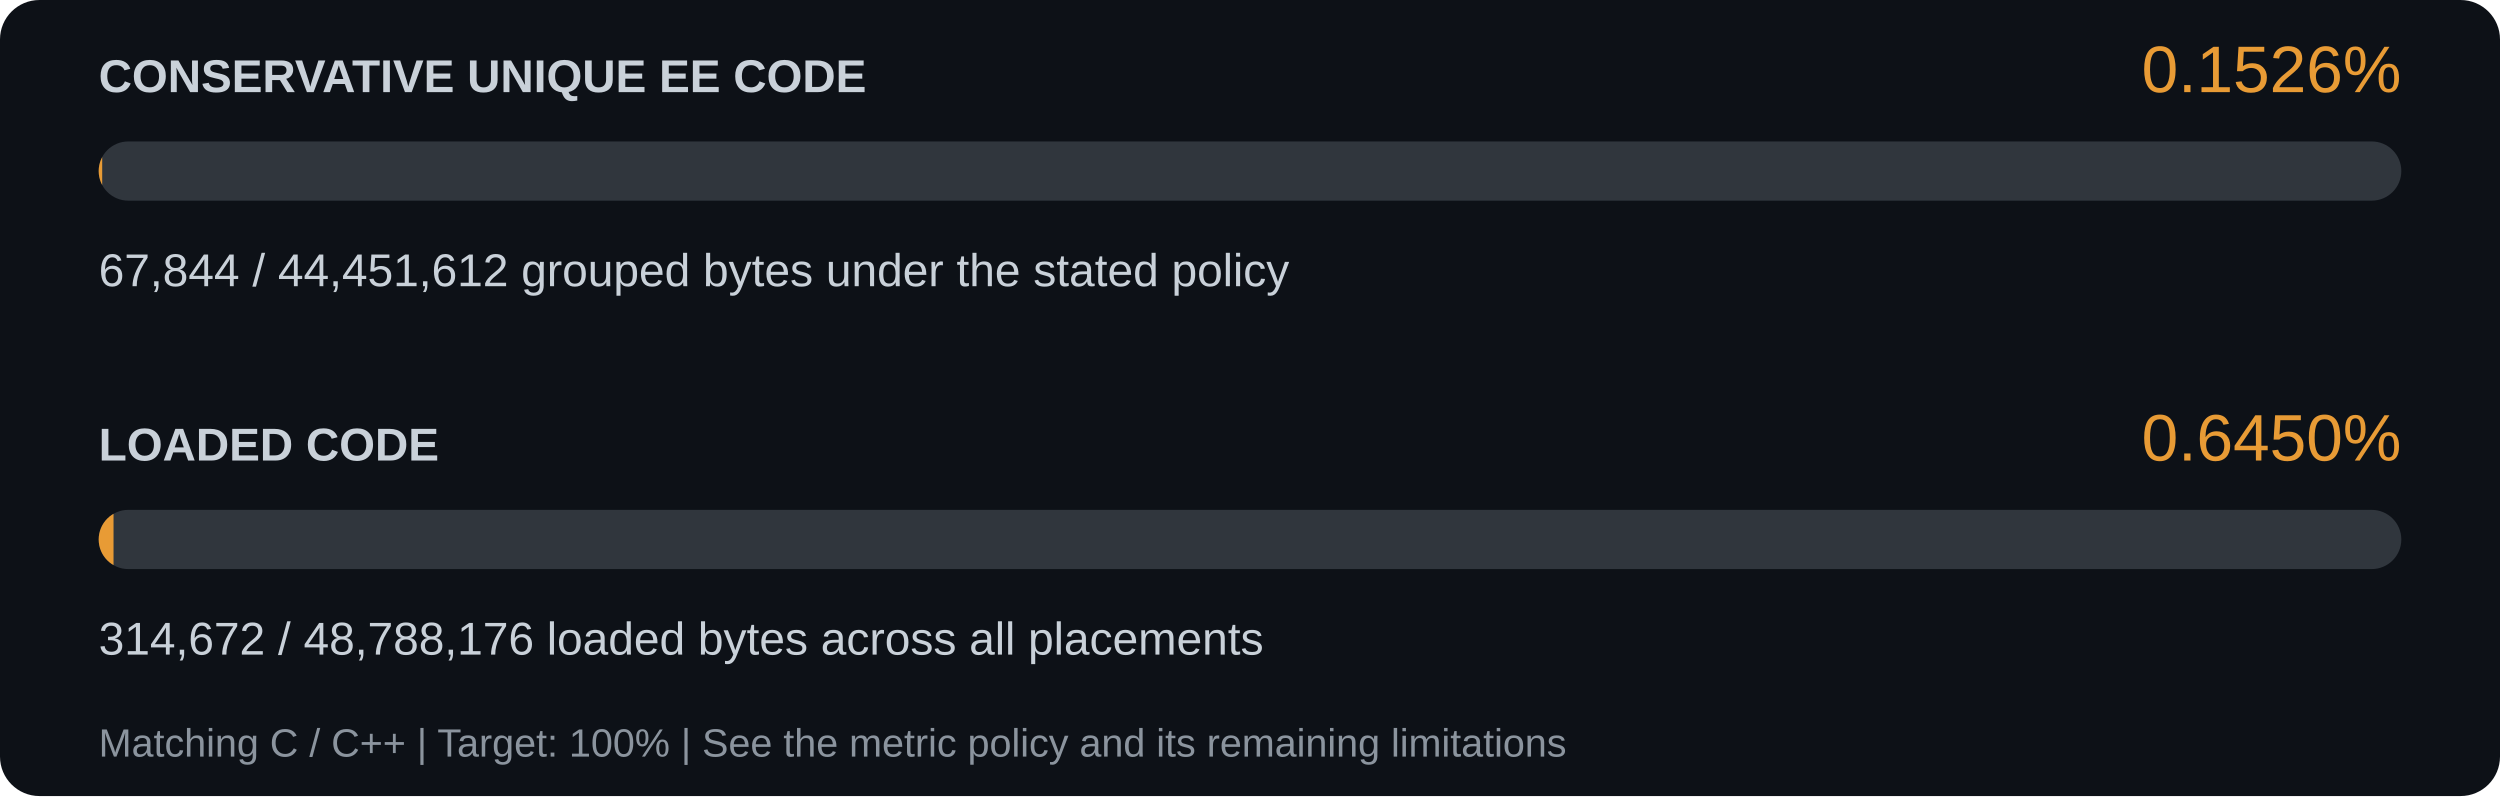
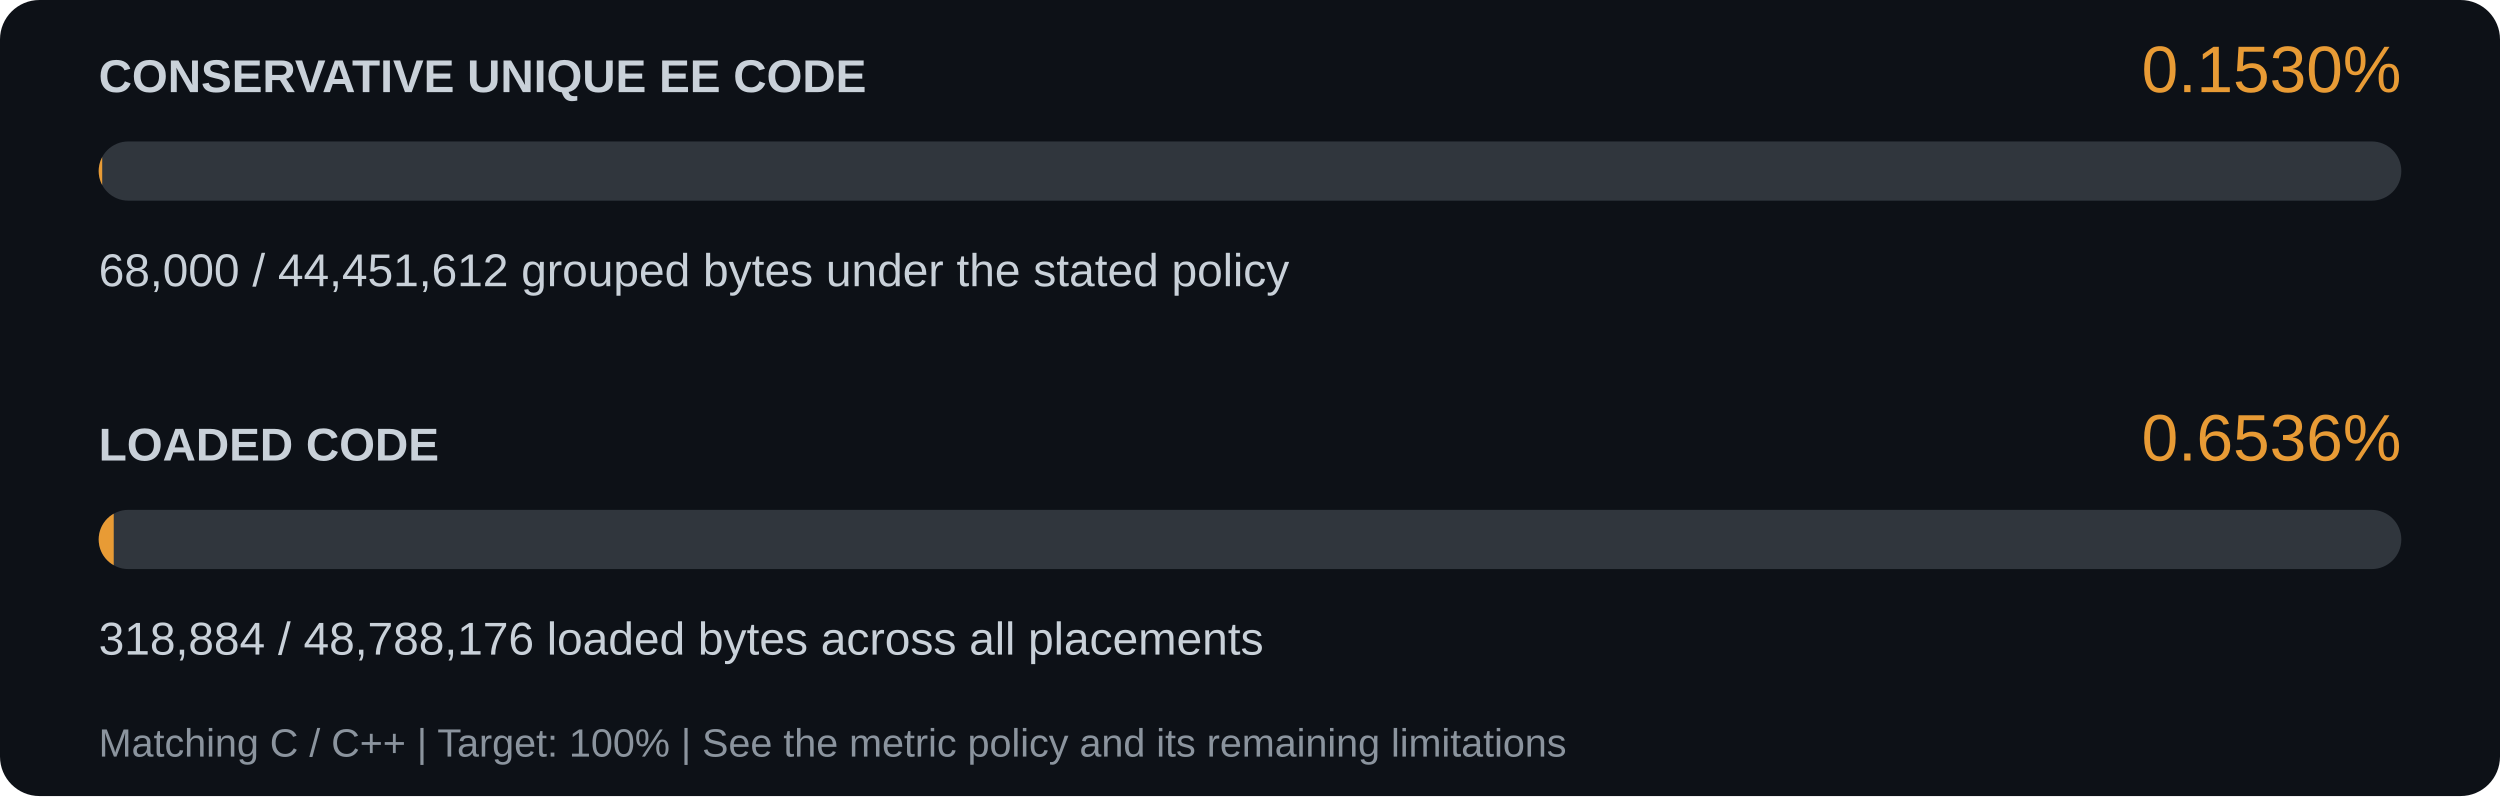
<svg xmlns="http://www.w3.org/2000/svg" width="760" height="242" viewBox="0 0 760 242" role="img" aria-labelledby="title description">
  <rect width="760" height="242" rx="12" fill="#0d1117" />
  <g font-family="Segoe UI, Arial, sans-serif">
    <text x="30" y="28" fill="#c9d1d9" font-size="14" font-weight="600">CONSERVATIVE UNIQUE EE CODE</text>
-     <text x="730" y="28" text-anchor="end" fill="#e89b35" font-size="20">0.1526%</text>
+     <text x="730" y="28" text-anchor="end" fill="#e89b35" font-size="20">0.1530%</text>
    <rect x="30" y="43" width="700" height="18" rx="9" fill="#30363d" />
    <clipPath id="rail0">
      <rect x="30" y="43" width="700" height="18" rx="9" />
    </clipPath>
-     <rect x="30" y="43" width="1.068" height="18" fill="#e89b35" clip-path="url(#rail0)" />
-     <text x="30" y="87" fill="#c9d1d9" font-size="14">67,844 / 44,451,612 grouped bytes under the stated policy</text>
+     <rect x="30" y="43" width="1.071" height="18" fill="#e89b35" clip-path="url(#rail0)" />
+     <text x="30" y="87" fill="#c9d1d9" font-size="14">68,000 / 44,451,612 grouped bytes under the stated policy</text>
    <text x="30" y="140" fill="#c9d1d9" font-size="14" font-weight="600">LOADED CODE</text>
-     <text x="730" y="140" text-anchor="end" fill="#e89b35" font-size="20">0.6450%</text>
+     <text x="730" y="140" text-anchor="end" fill="#e89b35" font-size="20">0.6536%</text>
    <rect x="30" y="155" width="700" height="18" rx="9" fill="#30363d" />
    <clipPath id="rail1">
      <rect x="30" y="155" width="700" height="18" rx="9" />
    </clipPath>
-     <rect x="30" y="155" width="4.515" height="18" fill="#e89b35" clip-path="url(#rail1)" />
-     <text x="30" y="199" fill="#c9d1d9" font-size="14">314,672 / 48,788,176 loaded bytes across all placements</text>
+     <rect x="30" y="155" width="4.575" height="18" fill="#e89b35" clip-path="url(#rail1)" />
+     <text x="30" y="199" fill="#c9d1d9" font-size="14">318,884 / 48,788,176 loaded bytes across all placements</text>
    <text x="30" y="230" fill="#8b949e" font-size="12">Matching C / C++ | Target: 100% | See the metric policy and its remaining limitations</text>
  </g>
</svg>
